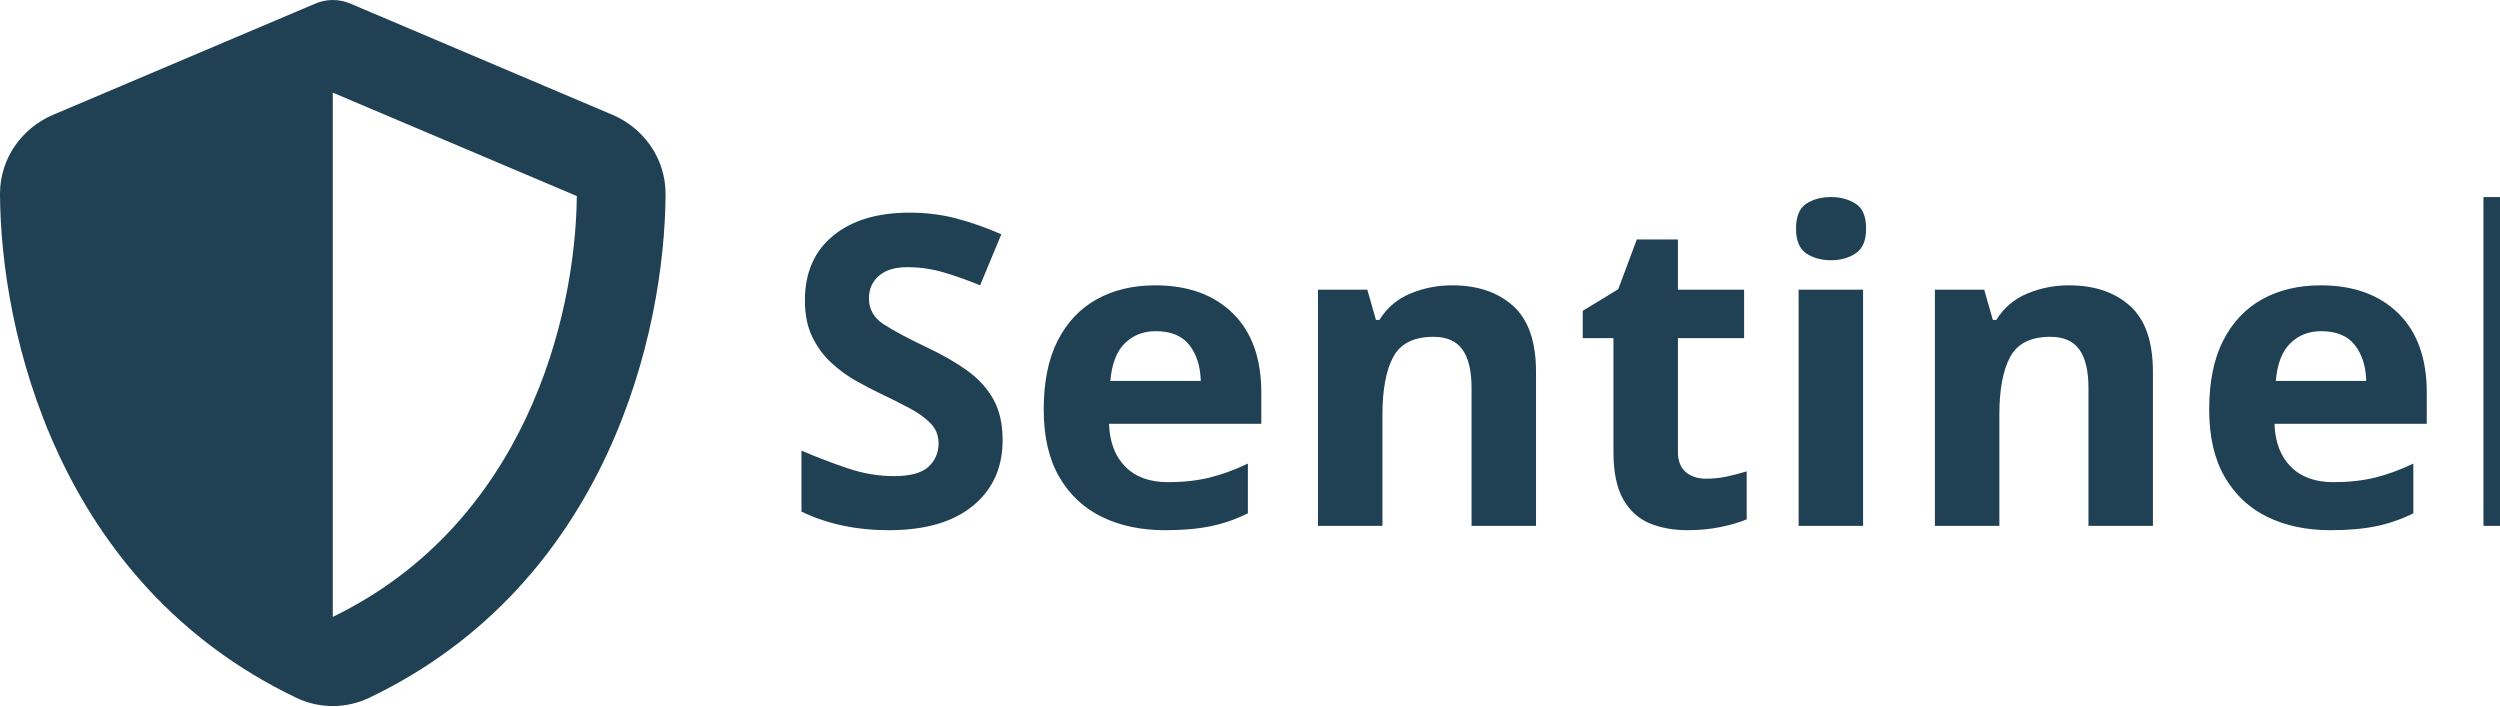
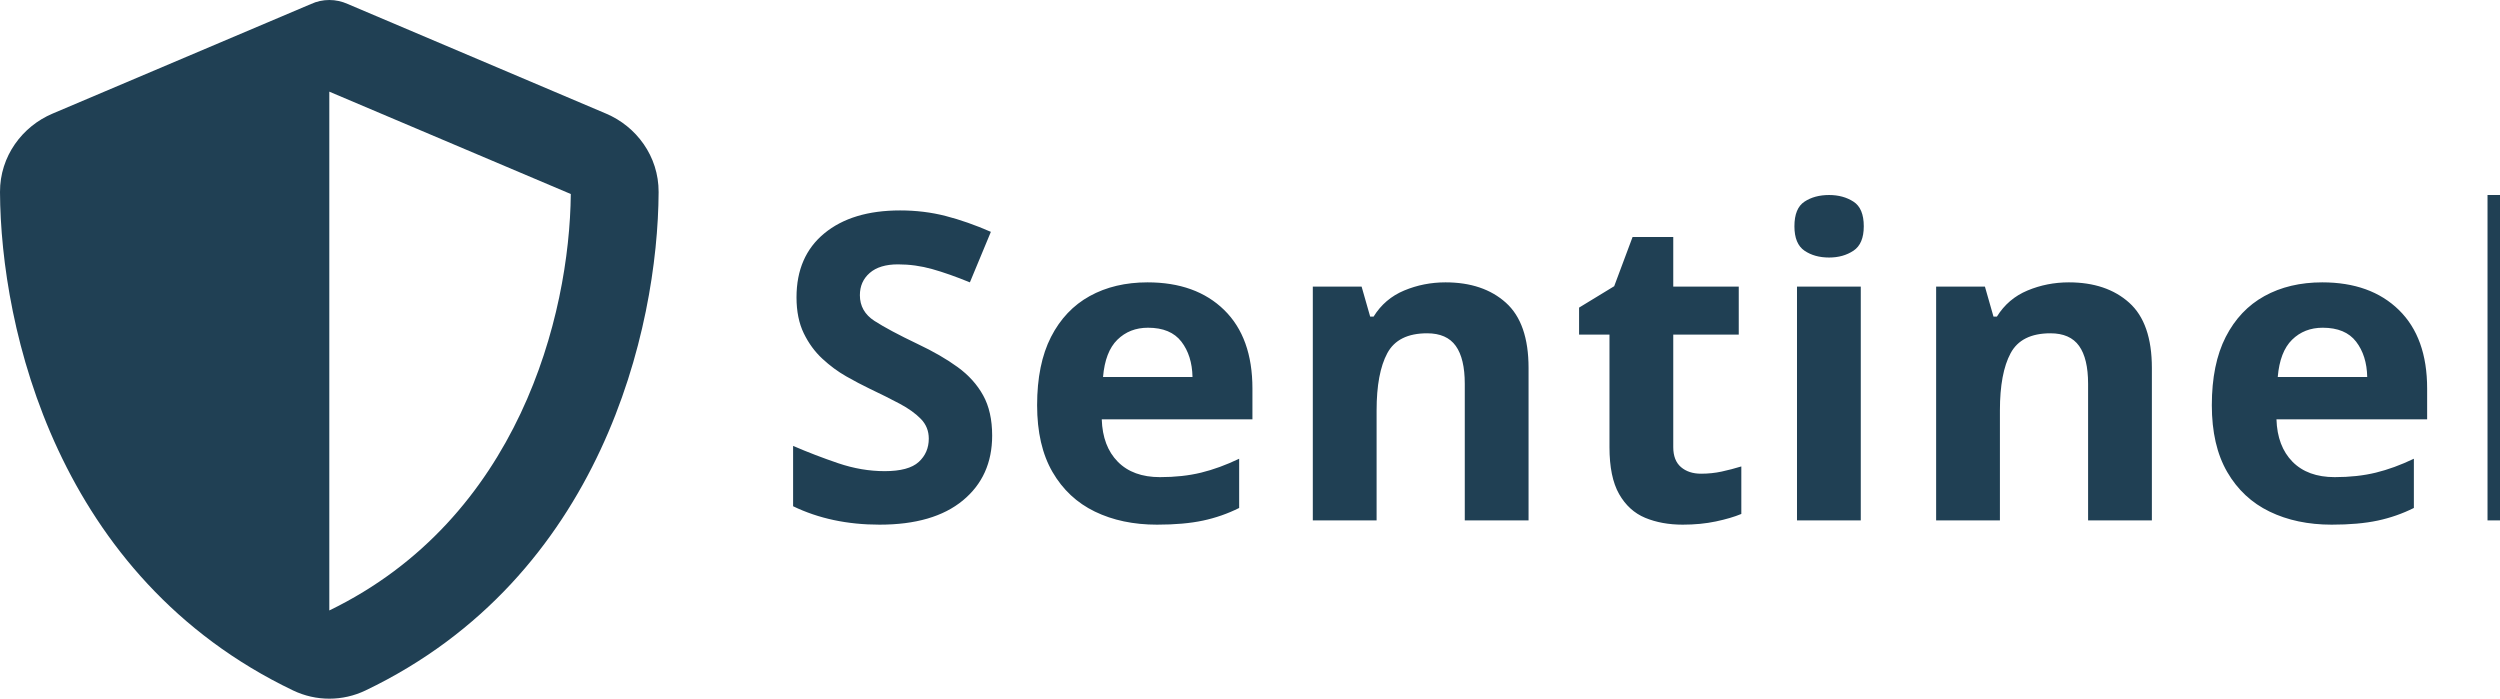
- <svg xmlns="http://www.w3.org/2000/svg" id="Lager_1" viewBox="0 0 1803 509.2">
+ <svg xmlns="http://www.w3.org/2000/svg" id="Lager_1" viewBox="0 0 1822 509.2">
  <defs>
    <style>
      .cls-1 {
        font-family: Quicksand-Bold, Quicksand;
        font-size: 312px;
        font-weight: 700;
-         letter-spacing: .01em;
+         letter-spacing: .02em;
      }

      .cls-1, .cls-2 {
        fill: #204054;
      }
    </style>
  </defs>
  <path class="cls-2" d="M240,0c4.6,0,9.2,1,13.4,2.9l188.3,79.9c22,9.3,38.4,31,38.3,57.2-.5,99.2-41.3,280.7-213.6,363.2-16.7,8-36.1,8-52.8,0C41.3,420.7.5,239.2,0,140c-.1-26.2,16.3-47.9,38.3-57.2L226.7,2.9c4.1-1.9,8.7-2.9,13.3-2.9ZM240,66.8v378.1c138-66.9,175.1-214.8,176-303.5l-176-74.6h0Z" />
  <text class="cls-1" transform="translate(563.65 379.25)">
    <tspan x="0" y="0">Sentinel</tspan>
  </text>
</svg>
